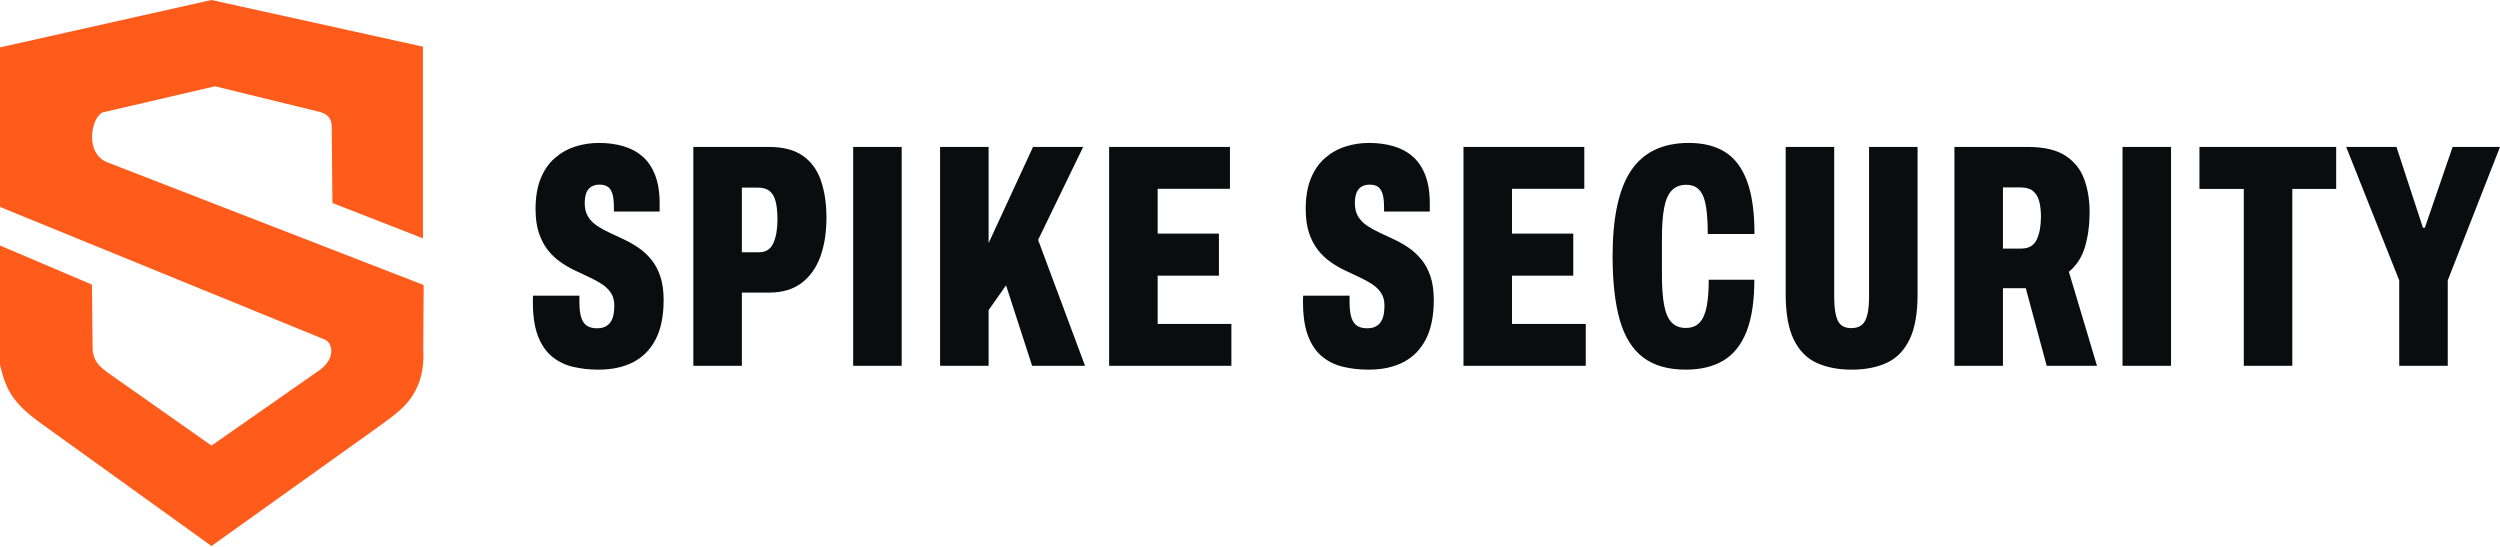
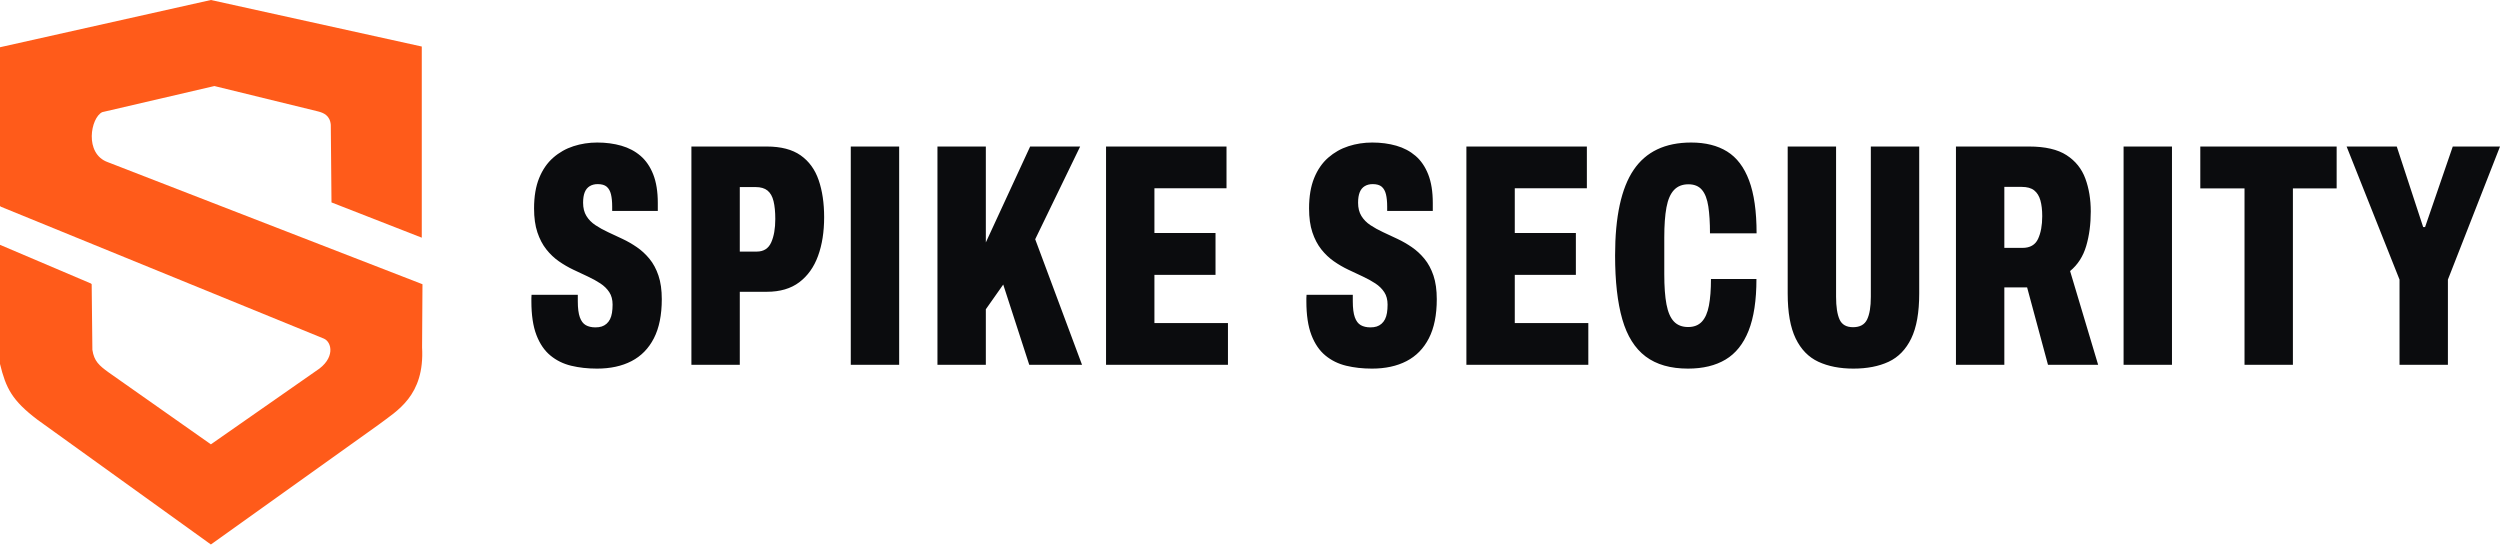
- <svg xmlns="http://www.w3.org/2000/svg" viewBox="0 0 2074.98 453.19" width="2074.98" height="453.19" role="img" aria-label="Spike Security logo, horizontal, full colour, for light backgrounds">
+ <svg xmlns="http://www.w3.org/2000/svg" viewBox="0 0 2080.8 453.19" width="2080.8" height="453.19" role="img" aria-label="Spike Security logo, horizontal, full colour, for light backgrounds">
  <path fill="#FF5B1A" transform="translate(-82.42 -28.84)" d="M 257.947 28.843 L 433.47 67.567 L 433.47 226.665 L 358.329 197.312 L 357.743 132.725 C 357.048 124.775 351.56 122.724 347.173 121.58 L 260.867 100.452 L 167.54 122.171 C 157.892 126.688 152.311 156.792 172.233 163.854 L 434.056 265.409 L 433.724 317.883 C 436.009 358.442 412.596 370.85 397.66 382.232 L 257.947 482.029 L 113.527 378.129 C 92.478 362.151 87.37 352.011 82.418 331.75 L 82.418 232.605 L 158.15 264.817 L 158.72 265.409 L 159.312 320.013 C 160.715 329.482 165.015 333.132 172.825 338.793 L 257.947 398.669 L 345.413 337.629 C 361.856 327.233 358.705 313.385 351.87 310.623 L 83.01 200.843 L 82.418 200.251 L 82.418 68.158 L 257.947 28.843 Z" />
-   <path fill="#0B0C0E" transform="translate(435.55 303.63)" d="M61.29 3.17Q49.76 3.17 39.88 0.79Q30 -1.59 22.55 -7.74Q15.11 -13.88 10.92 -24.8Q6.73 -35.72 6.73 -52.94Q6.73 -53.83 6.73 -55.51Q6.73 -57.19 6.87 -58.25H45.37Q45.37 -56.93 45.37 -55.54Q45.37 -54.14 45.37 -52.82Q45.37 -44.26 47.05 -39.56Q48.74 -34.86 52 -33Q55.26 -31.15 60.07 -31.15Q63.01 -31.15 65.23 -31.86Q67.46 -32.57 69.24 -34.11Q71.02 -35.65 72.16 -37.9Q73.31 -40.15 73.81 -43.23Q74.32 -46.31 74.32 -50.13Q74.32 -56.24 71.55 -60.46Q68.79 -64.68 64.13 -67.74Q59.47 -70.81 53.68 -73.5Q47.89 -76.19 41.64 -79.16Q35.39 -82.12 29.6 -86.16Q23.81 -90.2 19.15 -96.09Q14.49 -101.99 11.72 -110.26Q8.96 -118.54 8.96 -130.17Q8.96 -145.06 13.21 -155.48Q17.46 -165.9 24.91 -172.4Q32.35 -178.9 41.78 -181.95Q51.21 -185 61.56 -185Q72.39 -185 81.6 -182.35Q90.81 -179.71 97.59 -173.9Q104.36 -168.08 108.15 -158.43Q111.95 -148.77 111.95 -134.74V-128.05H73.98V-131.7Q73.98 -137.76 72.98 -141.88Q71.98 -146.01 69.45 -148.2Q66.92 -150.39 61.94 -150.39Q58.09 -150.39 55.3 -148.7Q52.51 -147.02 51.14 -143.63Q49.76 -140.24 49.76 -134.89Q49.76 -128.38 52.53 -123.87Q55.29 -119.37 60.02 -116.23Q64.76 -113.09 70.55 -110.4Q76.34 -107.71 82.51 -104.8Q88.69 -101.9 94.48 -97.93Q100.27 -93.97 105 -88.22Q109.74 -82.46 112.5 -74.27Q115.26 -66.08 115.26 -54.6Q115.26 -34.9 108.71 -22.11Q102.15 -9.32 90.09 -3.07Q78.03 3.17 61.29 3.17ZM139.91 0V-181.68H202.61Q220.39 -181.68 230.83 -174.33Q241.26 -166.98 245.83 -153.72Q250.39 -140.47 250.39 -122.81Q250.39 -104.51 245.31 -90.59Q240.23 -76.67 229.72 -68.72Q219.21 -60.77 202.66 -60.77H180.19V0ZM180.19 -94.23H194.31Q202.9 -94.23 206.31 -101.82Q209.73 -109.4 209.73 -121.35Q209.73 -130.25 208.29 -136.18Q206.84 -142.12 203.28 -145.03Q199.72 -147.93 193.34 -147.93H180.19ZM272.57 0V-181.68H312.84V0ZM344.71 0V-181.68H384.98V-101.85L421.86 -181.68H463.47L426.07 -104.51L465.04 0H421.11L399.46 -66.8L384.98 -46.23V0ZM485.02 0V-181.68H585.3V-146.93H525.3V-109.72H576.15V-74.85H525.3V-34.75H586.5V0ZM700.51 3.17Q688.98 3.17 679.1 0.79Q669.21 -1.59 661.77 -7.74Q654.32 -13.88 650.13 -24.8Q645.94 -35.72 645.94 -52.94Q645.94 -53.83 645.94 -55.51Q645.94 -57.19 646.09 -58.25H684.59Q684.59 -56.93 684.59 -55.54Q684.59 -54.14 684.59 -52.82Q684.59 -44.26 686.27 -39.56Q687.95 -34.86 691.21 -33Q694.47 -31.15 699.29 -31.15Q702.22 -31.15 704.45 -31.86Q706.67 -32.57 708.46 -34.11Q710.24 -35.65 711.38 -37.9Q712.52 -40.15 713.03 -43.23Q713.53 -46.31 713.53 -50.13Q713.53 -56.24 710.77 -60.46Q708.01 -64.68 703.35 -67.74Q698.68 -70.81 692.89 -73.5Q687.1 -76.19 680.86 -79.16Q674.61 -82.12 668.82 -86.16Q663.03 -90.2 658.37 -96.09Q653.7 -101.99 650.94 -110.26Q648.18 -118.54 648.18 -130.17Q648.18 -145.06 652.43 -155.48Q656.68 -165.9 664.13 -172.4Q671.57 -178.9 681 -181.95Q690.42 -185 700.78 -185Q711.61 -185 720.82 -182.35Q730.03 -179.71 736.8 -173.9Q743.58 -168.08 747.37 -158.43Q751.17 -148.77 751.17 -134.74V-128.05H713.2V-131.7Q713.2 -137.76 712.2 -141.88Q711.2 -146.01 708.67 -148.2Q706.14 -150.39 701.16 -150.39Q697.31 -150.39 694.52 -148.7Q691.73 -147.02 690.35 -143.63Q688.98 -140.24 688.98 -134.89Q688.98 -128.38 691.74 -123.87Q694.51 -119.37 699.24 -116.23Q703.97 -113.09 709.76 -110.4Q715.56 -107.71 721.73 -104.8Q727.91 -101.9 733.7 -97.93Q739.49 -93.97 744.22 -88.22Q748.95 -82.46 751.72 -74.27Q754.48 -66.08 754.48 -54.6Q754.48 -34.9 747.92 -22.11Q741.37 -9.32 729.31 -3.07Q717.25 3.17 700.51 3.17ZM779.13 0V-181.68H879.41V-146.93H819.4V-109.72H870.26V-74.85H819.4V-34.75H880.61V0ZM963.58 3.17Q941.72 3.17 928.31 -6.93Q914.9 -17.03 908.89 -37.91Q902.89 -58.78 902.89 -91.05Q902.89 -139.4 918.31 -162.2Q933.73 -185 966.21 -185Q984.08 -185 996.14 -177.53Q1008.19 -170.06 1014.43 -153.42Q1020.66 -136.79 1020.66 -109.43H981.87Q981.87 -122.65 980.49 -131.81Q979.1 -140.97 975.19 -145.6Q971.29 -150.24 963.93 -150.24Q956.42 -150.24 951.95 -145.52Q947.47 -140.79 945.66 -131.04Q943.84 -121.29 943.84 -105.95V-75.37Q943.84 -60.01 945.67 -50.32Q947.5 -40.62 951.85 -36.03Q956.21 -31.44 963.71 -31.44Q970.95 -31.44 975.11 -35.89Q979.27 -40.33 980.98 -49.22Q982.69 -58.12 982.69 -71.43H1020.54Q1020.54 -44.77 1014 -28.34Q1007.47 -11.91 994.85 -4.37Q982.22 3.17 963.58 3.17ZM1101.24 3.17Q1084.38 3.17 1072.09 -2.53Q1059.81 -8.24 1053.18 -21.94Q1046.55 -35.64 1046.55 -59.33V-181.68H1086.82V-56.57Q1086.82 -44.18 1089.71 -37.74Q1092.6 -31.3 1100.95 -31.3Q1109.56 -31.3 1112.66 -37.74Q1115.75 -44.18 1115.75 -56.57V-181.68H1156.02V-59.33Q1156.02 -35.64 1149.39 -21.94Q1142.76 -8.24 1130.56 -2.53Q1118.36 3.17 1101.24 3.17ZM1186.6 0V-181.68H1247.45Q1267.56 -181.68 1278.68 -174.46Q1289.8 -167.25 1294.31 -154.98Q1298.81 -142.72 1298.81 -127.61Q1298.81 -111.78 1295 -98.86Q1291.19 -85.95 1281.6 -78.03L1304.94 0H1263.2L1245.83 -64.42H1226.88V0ZM1226.88 -97.31H1241.96Q1251.43 -97.31 1254.92 -104.77Q1258.41 -112.23 1258.41 -123.7Q1258.41 -131.45 1256.89 -136.86Q1255.36 -142.26 1251.74 -145.17Q1248.11 -148.08 1241.23 -148.08H1226.88ZM1326.12 0V-181.68H1366.4V0ZM1426.78 0V-146.81H1389.97V-181.68H1503.46V-146.81H1467.05V0ZM1555.79 0V-70.92L1511.75 -181.68H1553.49L1575.47 -114.63H1577.06L1600.12 -181.68H1639.43L1596.07 -70.92V0Z" />
+   <path fill="#0B0C0E" transform="translate(442.28 303.63)" d="M54.57 3.17Q43.04 3.17 33.15 0.79Q23.27 -1.59 15.83 -7.74Q8.38 -13.88 4.19 -24.8Q0 -35.72 0 -52.94Q0 -53.83 0 -55.51Q0 -57.19 0.14 -58.25H38.64Q38.64 -56.93 38.64 -55.54Q38.64 -54.14 38.64 -52.82Q38.64 -44.26 40.33 -39.56Q42.01 -34.86 45.27 -33Q48.53 -31.15 53.34 -31.15Q56.28 -31.15 58.51 -31.86Q60.73 -32.57 62.51 -34.11Q64.29 -35.65 65.44 -37.9Q66.58 -40.15 67.08 -43.23Q67.59 -46.31 67.59 -50.13Q67.59 -56.24 64.83 -60.46Q62.06 -64.68 57.4 -67.74Q52.74 -70.81 46.95 -73.5Q41.16 -76.19 34.91 -79.16Q28.67 -82.12 22.87 -86.16Q17.08 -90.2 12.42 -96.09Q7.76 -101.99 5 -110.26Q2.23 -118.54 2.23 -130.17Q2.23 -145.06 6.49 -155.48Q10.74 -165.9 18.18 -172.4Q25.63 -178.9 35.05 -181.95Q44.48 -185 54.83 -185Q65.67 -185 74.88 -182.35Q84.09 -179.71 90.86 -173.9Q97.63 -168.08 101.43 -158.43Q105.22 -148.77 105.22 -134.74V-128.05H67.25V-131.7Q67.25 -137.76 66.25 -141.88Q65.25 -146.01 62.72 -148.2Q60.2 -150.39 55.22 -150.39Q51.37 -150.39 48.58 -148.7Q45.78 -147.02 44.41 -143.63Q43.04 -140.24 43.04 -134.89Q43.04 -128.38 45.8 -123.87Q48.56 -119.37 53.3 -116.23Q58.03 -113.09 63.82 -110.4Q69.61 -107.71 75.79 -104.8Q81.96 -101.9 87.75 -97.93Q93.54 -93.97 98.28 -88.22Q103.01 -82.46 105.77 -74.27Q108.54 -66.08 108.54 -54.6Q108.54 -34.9 101.98 -22.11Q95.42 -9.32 83.36 -3.07Q71.31 3.17 54.57 3.17ZM133.19 0V-181.68H195.88Q213.66 -181.68 224.1 -174.33Q234.54 -166.98 239.1 -153.72Q243.67 -140.47 243.67 -122.81Q243.67 -104.51 238.58 -90.59Q233.5 -76.67 222.99 -68.72Q212.48 -60.77 195.93 -60.77H173.46V0ZM173.46 -94.23H187.58Q196.17 -94.23 199.59 -101.82Q203.01 -109.4 203.01 -121.35Q203.01 -130.25 201.56 -136.18Q200.12 -142.12 196.55 -145.03Q192.99 -147.93 186.62 -147.93H173.46ZM265.84 0V-181.68H306.11V0ZM337.98 0V-181.68H378.25V-101.85L415.13 -181.68H456.75L419.34 -104.51L458.31 0H414.39L392.73 -66.8L378.25 -46.23V0ZM478.3 0V-181.68H578.57V-146.93H518.57V-109.72H569.42V-74.85H518.57V-34.75H579.77V0ZM699.61 3.17Q688.08 3.17 678.2 0.79Q668.31 -1.59 660.87 -7.74Q653.42 -13.88 649.23 -24.8Q645.04 -35.72 645.04 -52.94Q645.04 -53.83 645.04 -55.51Q645.04 -57.19 645.19 -58.25H683.68Q683.68 -56.93 683.68 -55.54Q683.68 -54.14 683.68 -52.82Q683.68 -44.26 685.37 -39.56Q687.05 -34.86 690.31 -33Q693.57 -31.15 698.39 -31.15Q701.32 -31.15 703.55 -31.86Q705.77 -32.57 707.55 -34.11Q709.33 -35.65 710.48 -37.9Q711.62 -40.15 712.13 -43.23Q712.63 -46.31 712.63 -50.13Q712.63 -56.24 709.87 -60.46Q707.11 -64.68 702.44 -67.74Q697.78 -70.81 691.99 -73.5Q686.2 -76.19 679.95 -79.16Q673.71 -82.12 667.92 -86.16Q662.13 -90.2 657.46 -96.09Q652.8 -101.99 650.04 -110.26Q647.28 -118.54 647.28 -130.17Q647.28 -145.06 651.53 -155.48Q655.78 -165.9 663.22 -172.4Q670.67 -178.9 680.09 -181.95Q689.52 -185 699.87 -185Q710.71 -185 719.92 -182.35Q729.13 -179.71 735.9 -173.9Q742.68 -168.08 746.47 -158.43Q750.26 -148.77 750.26 -134.74V-128.05H712.29V-131.7Q712.29 -137.76 711.29 -141.88Q710.29 -146.01 707.77 -148.2Q705.24 -150.39 700.26 -150.39Q696.41 -150.39 693.62 -148.7Q690.82 -147.02 689.45 -143.63Q688.08 -140.24 688.08 -134.89Q688.08 -128.38 690.84 -123.87Q693.61 -119.37 698.34 -116.23Q703.07 -113.09 708.86 -110.4Q714.65 -107.71 720.83 -104.8Q727 -101.9 732.79 -97.93Q738.58 -93.97 743.32 -88.22Q748.05 -82.46 750.82 -74.27Q753.58 -66.08 753.58 -54.6Q753.58 -34.9 747.02 -22.11Q740.46 -9.32 728.41 -3.07Q716.35 3.17 699.61 3.17ZM778.23 0V-181.68H878.5V-146.93H818.5V-109.72H869.35V-74.85H818.5V-34.75H879.71V0ZM962.68 3.17Q940.82 3.17 927.41 -6.93Q913.99 -17.03 907.99 -37.91Q901.99 -58.78 901.99 -91.05Q901.99 -139.4 917.41 -162.2Q932.83 -185 965.3 -185Q983.18 -185 995.23 -177.53Q1007.29 -170.06 1013.52 -153.42Q1019.76 -136.79 1019.76 -109.43H980.97Q980.97 -122.65 979.59 -131.81Q978.2 -140.97 974.29 -145.6Q970.38 -150.24 963.02 -150.24Q955.52 -150.24 951.05 -145.52Q946.57 -140.79 944.75 -131.04Q942.93 -121.29 942.93 -105.95V-75.37Q942.93 -60.01 944.76 -50.32Q946.59 -40.62 950.95 -36.03Q955.3 -31.44 962.81 -31.44Q970.04 -31.44 974.21 -35.89Q978.37 -40.33 980.08 -49.22Q981.79 -58.12 981.79 -71.43H1019.64Q1019.64 -44.77 1013.1 -28.34Q1006.57 -11.91 993.94 -4.37Q981.32 3.17 962.68 3.17ZM1100.34 3.17Q1083.48 3.17 1071.19 -2.53Q1058.91 -8.24 1052.28 -21.94Q1045.65 -35.64 1045.65 -59.33V-181.68H1085.92V-56.57Q1085.92 -44.18 1088.81 -37.74Q1091.7 -31.3 1100.05 -31.3Q1108.66 -31.3 1111.75 -37.74Q1114.85 -44.18 1114.85 -56.57V-181.68H1155.12V-59.33Q1155.12 -35.64 1148.49 -21.94Q1141.86 -8.24 1129.66 -2.53Q1117.46 3.17 1100.34 3.17ZM1185.7 0V-181.68H1246.55Q1266.66 -181.68 1277.78 -174.46Q1288.9 -167.25 1293.4 -154.98Q1297.91 -142.72 1297.91 -127.61Q1297.91 -111.78 1294.1 -98.86Q1290.28 -85.95 1280.7 -78.03L1304.04 0H1262.3L1244.93 -64.42H1225.97V0ZM1225.97 -97.31H1241.05Q1250.53 -97.31 1254.02 -104.77Q1257.51 -112.23 1257.51 -123.7Q1257.51 -131.45 1255.98 -136.86Q1254.46 -142.26 1250.83 -145.17Q1247.21 -148.08 1240.33 -148.08H1225.97ZM1325.22 0V-181.68H1365.5V0ZM1425.88 0V-146.81H1389.07V-181.68H1502.56V-146.81H1466.15V0ZM1554.89 0V-70.92L1510.85 -181.68H1552.59L1574.57 -114.63H1576.16L1599.21 -181.68H1638.53L1595.16 -70.92V0Z" />
</svg>
